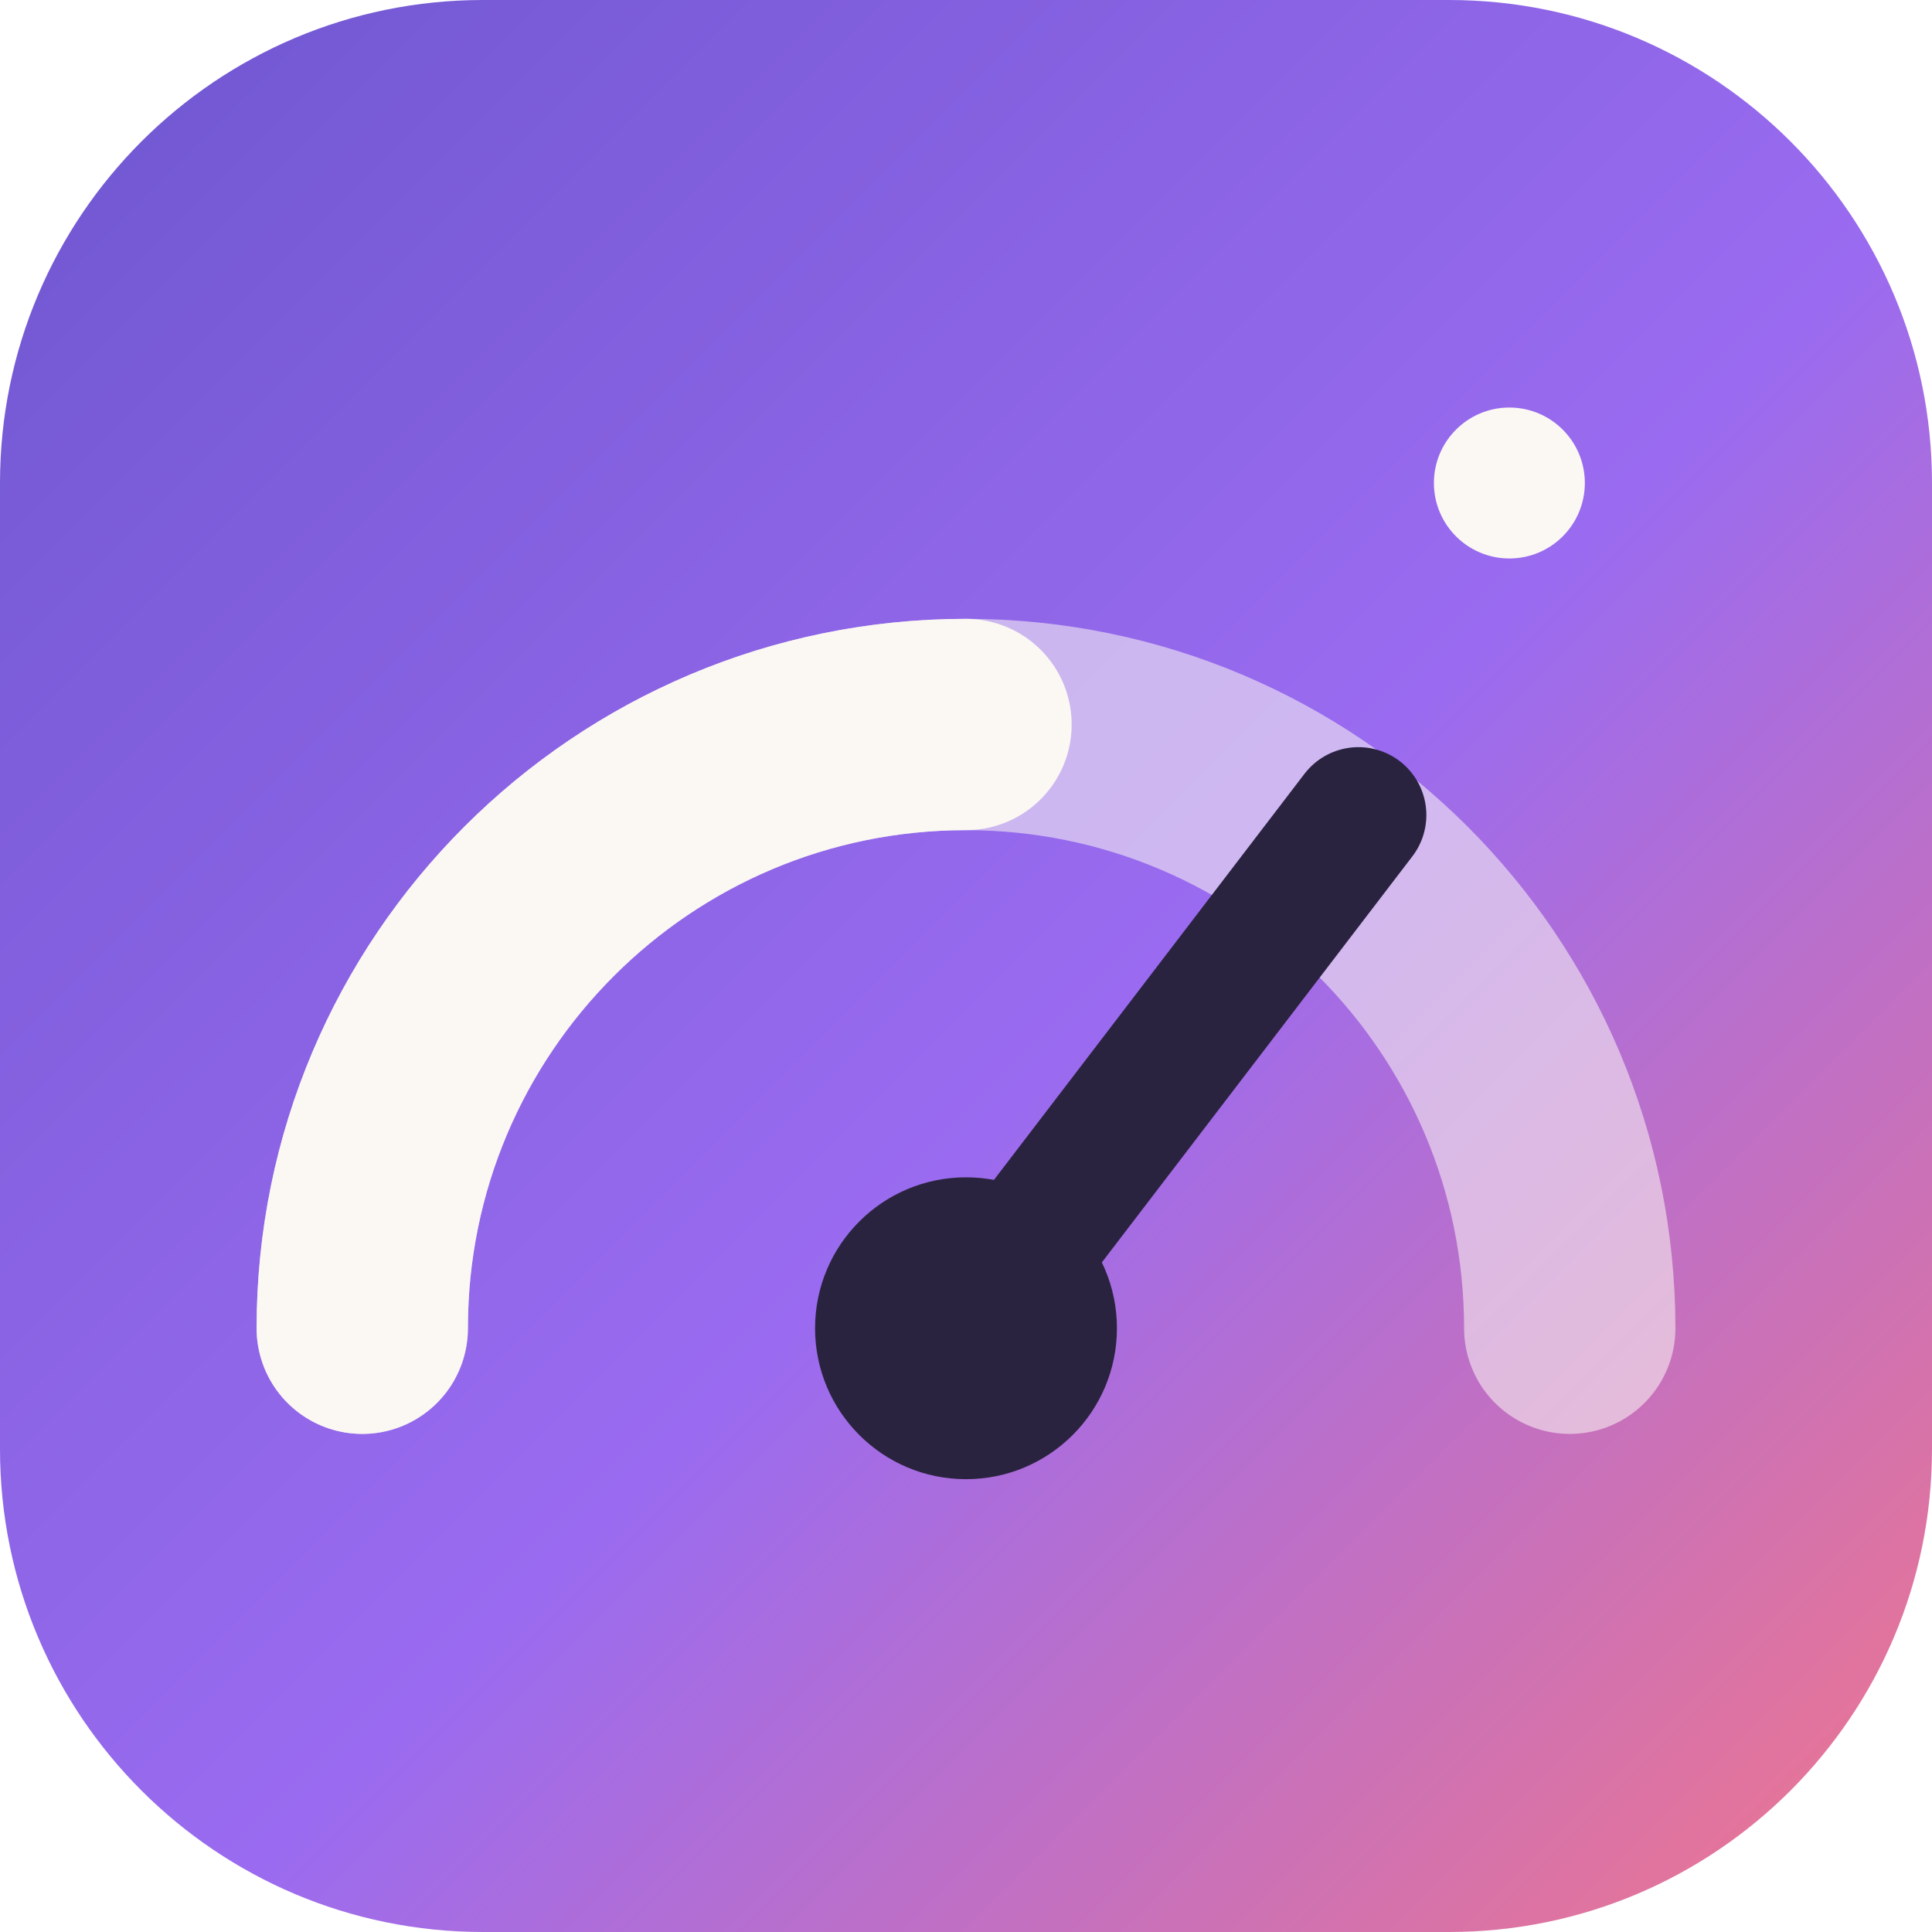
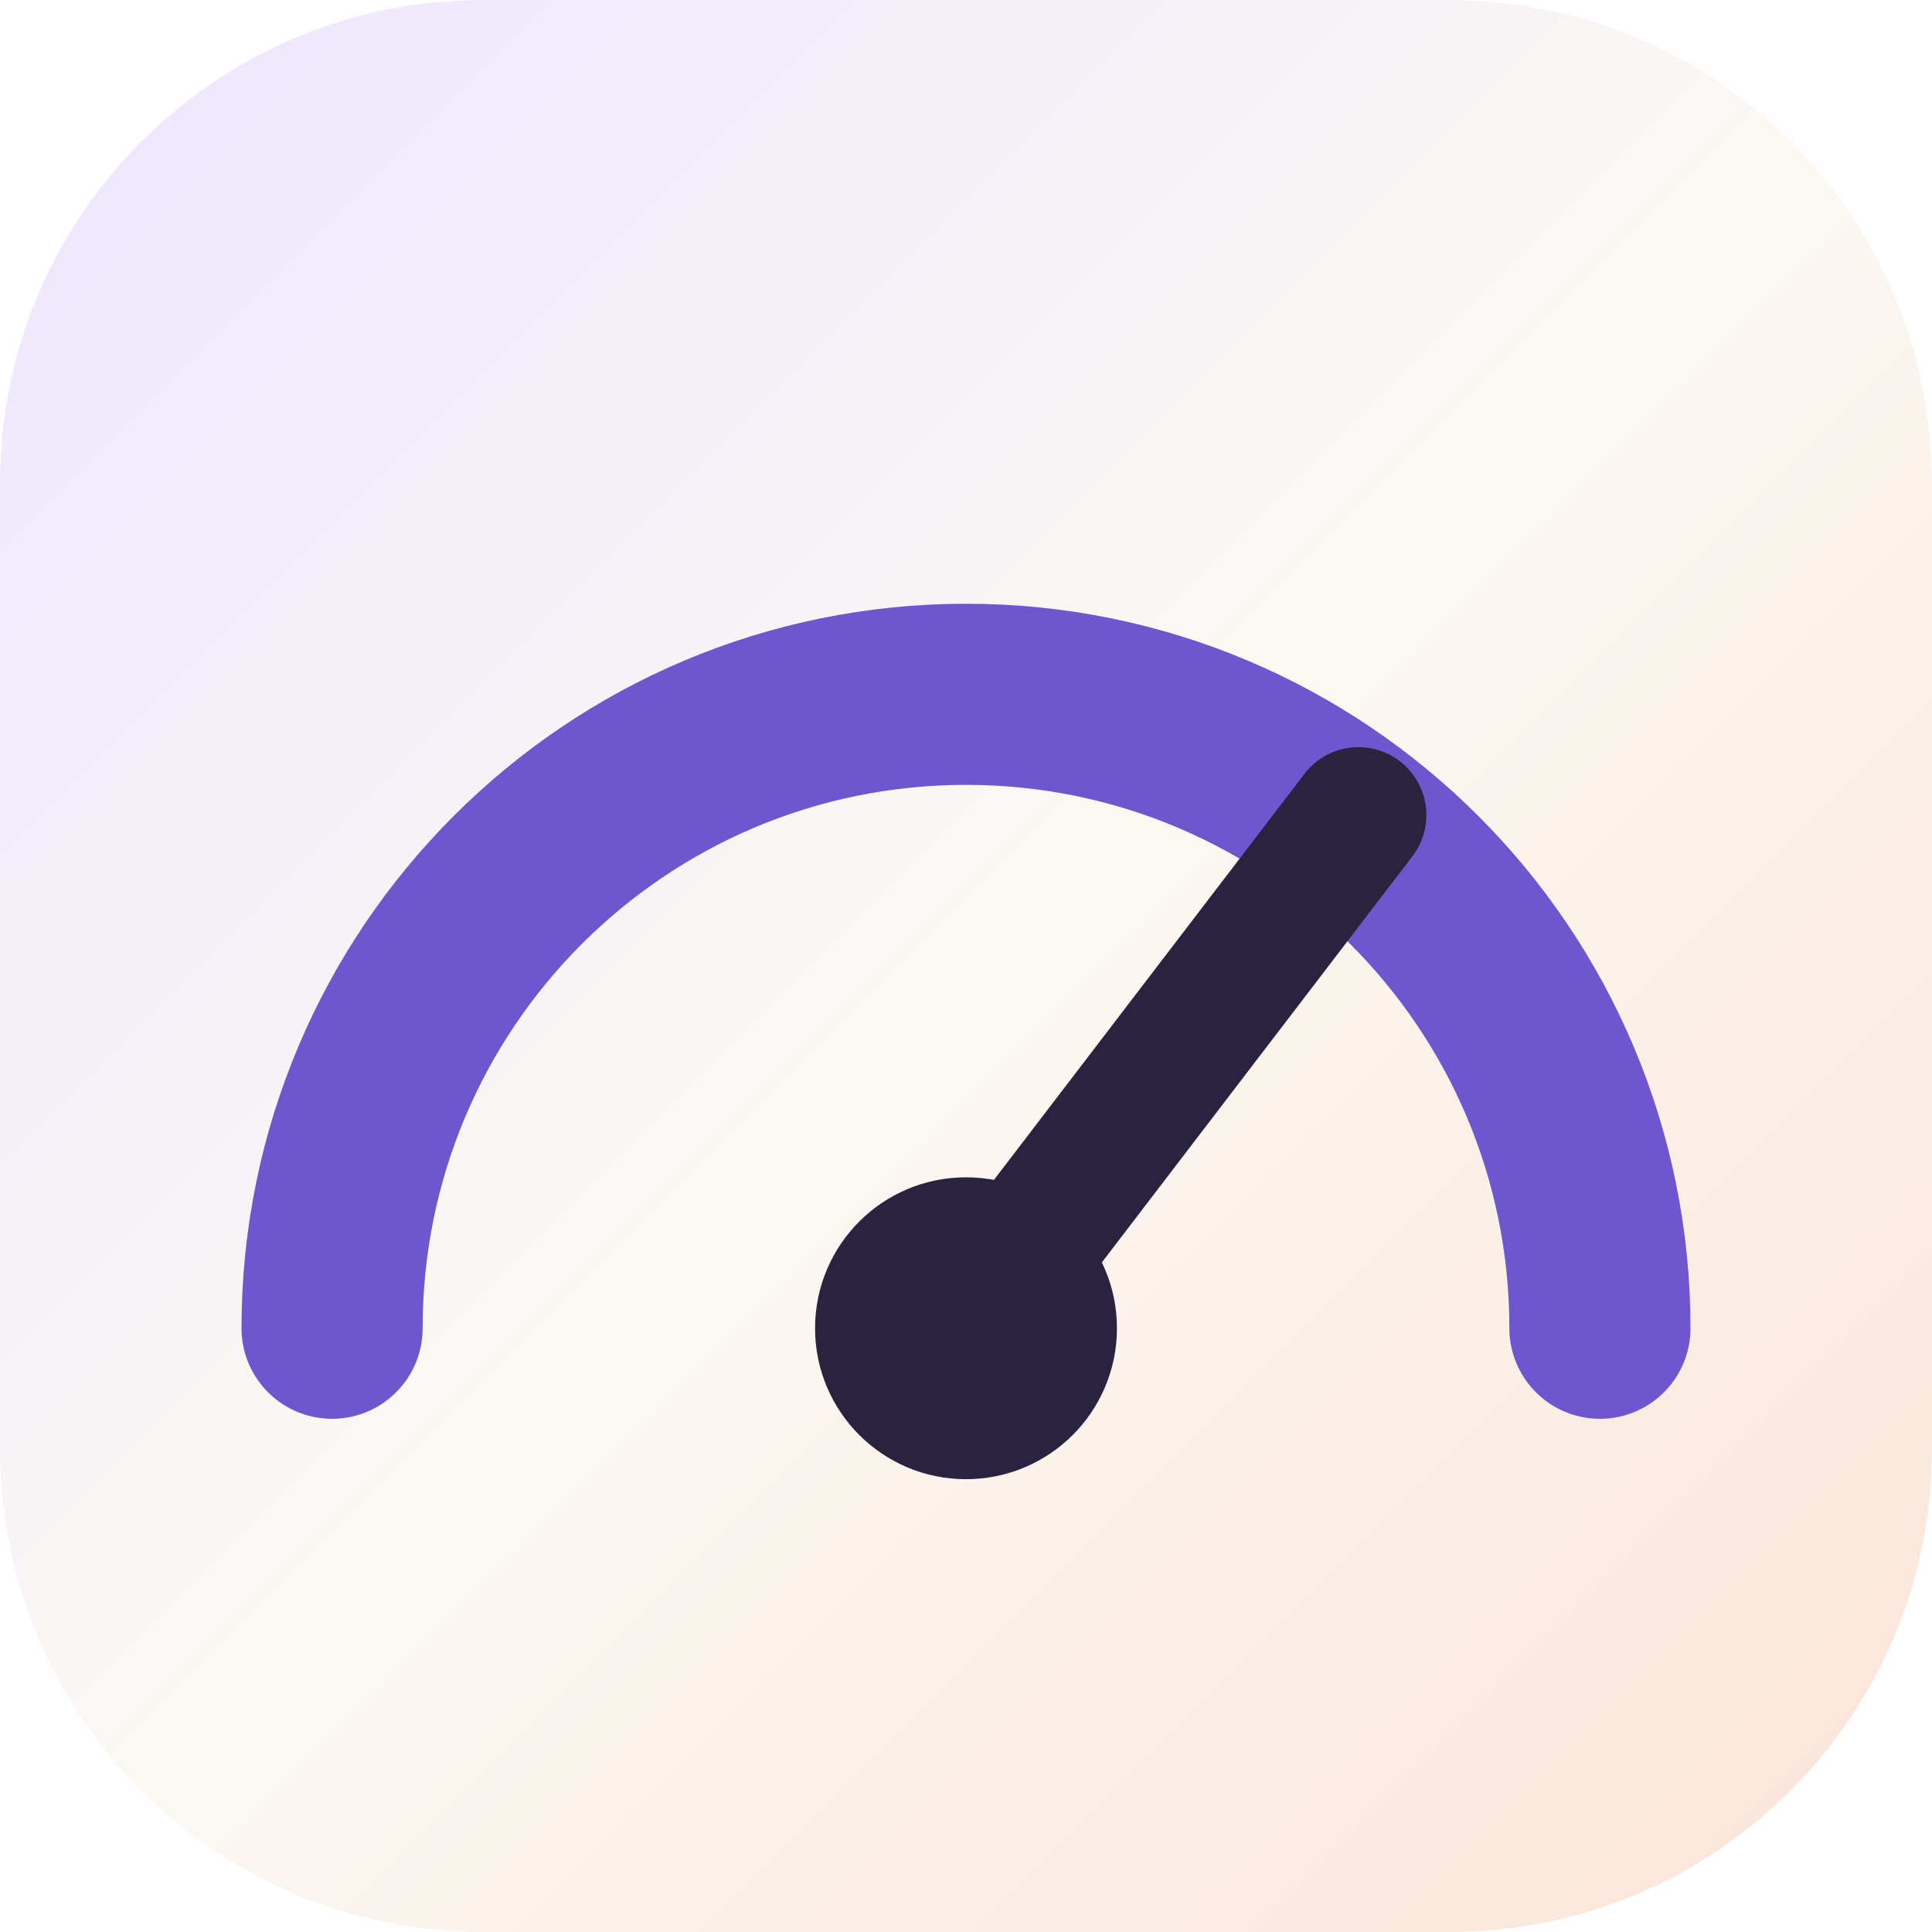
<svg xmlns="http://www.w3.org/2000/svg" viewBox="0 0 64 64">
  <defs>
-     <linearGradient id="g" x1="0" y1="0" x2="1" y2="1">
-       <stop offset="0" stop-color="#6E56CF" />
-       <stop offset=".55" stop-color="#9A6BF0" />
-       <stop offset="1" stop-color="#F2768A" />
+     <linearGradient id="bg" x1="0" y1="0" x2="1" y2="1">
+       <stop offset="0" stop-color="#EDE5FF" />
+       <stop offset=".5" stop-color="#FBF8F3" />
+       <stop offset="1" stop-color="#FBE3D6" />
    </linearGradient>
  </defs>
-   <rect width="64" height="64" rx="16" fill="url(#g)" />
-   <path d="M12 44 A20 20 0 0 1 52 44" fill="none" stroke="#FBF8F3" stroke-opacity=".55" stroke-width="7" stroke-linecap="round" />
-   <path d="M12 44 A20 20 0 0 1 32 24" fill="none" stroke="#FBF8F3" stroke-width="7" stroke-linecap="round" />
+   <rect width="64" height="64" rx="16" fill="url(#bg)" />
+   <path d="M11 44 A21 21 0 0 1 53 44" fill="none" stroke="#6E56CF" stroke-width="6" stroke-linecap="round" />
  <line x1="32" y1="44" x2="45" y2="27" stroke="#2A2340" stroke-width="4.5" stroke-linecap="round" />
  <circle cx="32" cy="44" r="5" fill="#2A2340" />
-   <circle cx="50" cy="16" r="2.5" fill="#FBF8F3" />
</svg>
